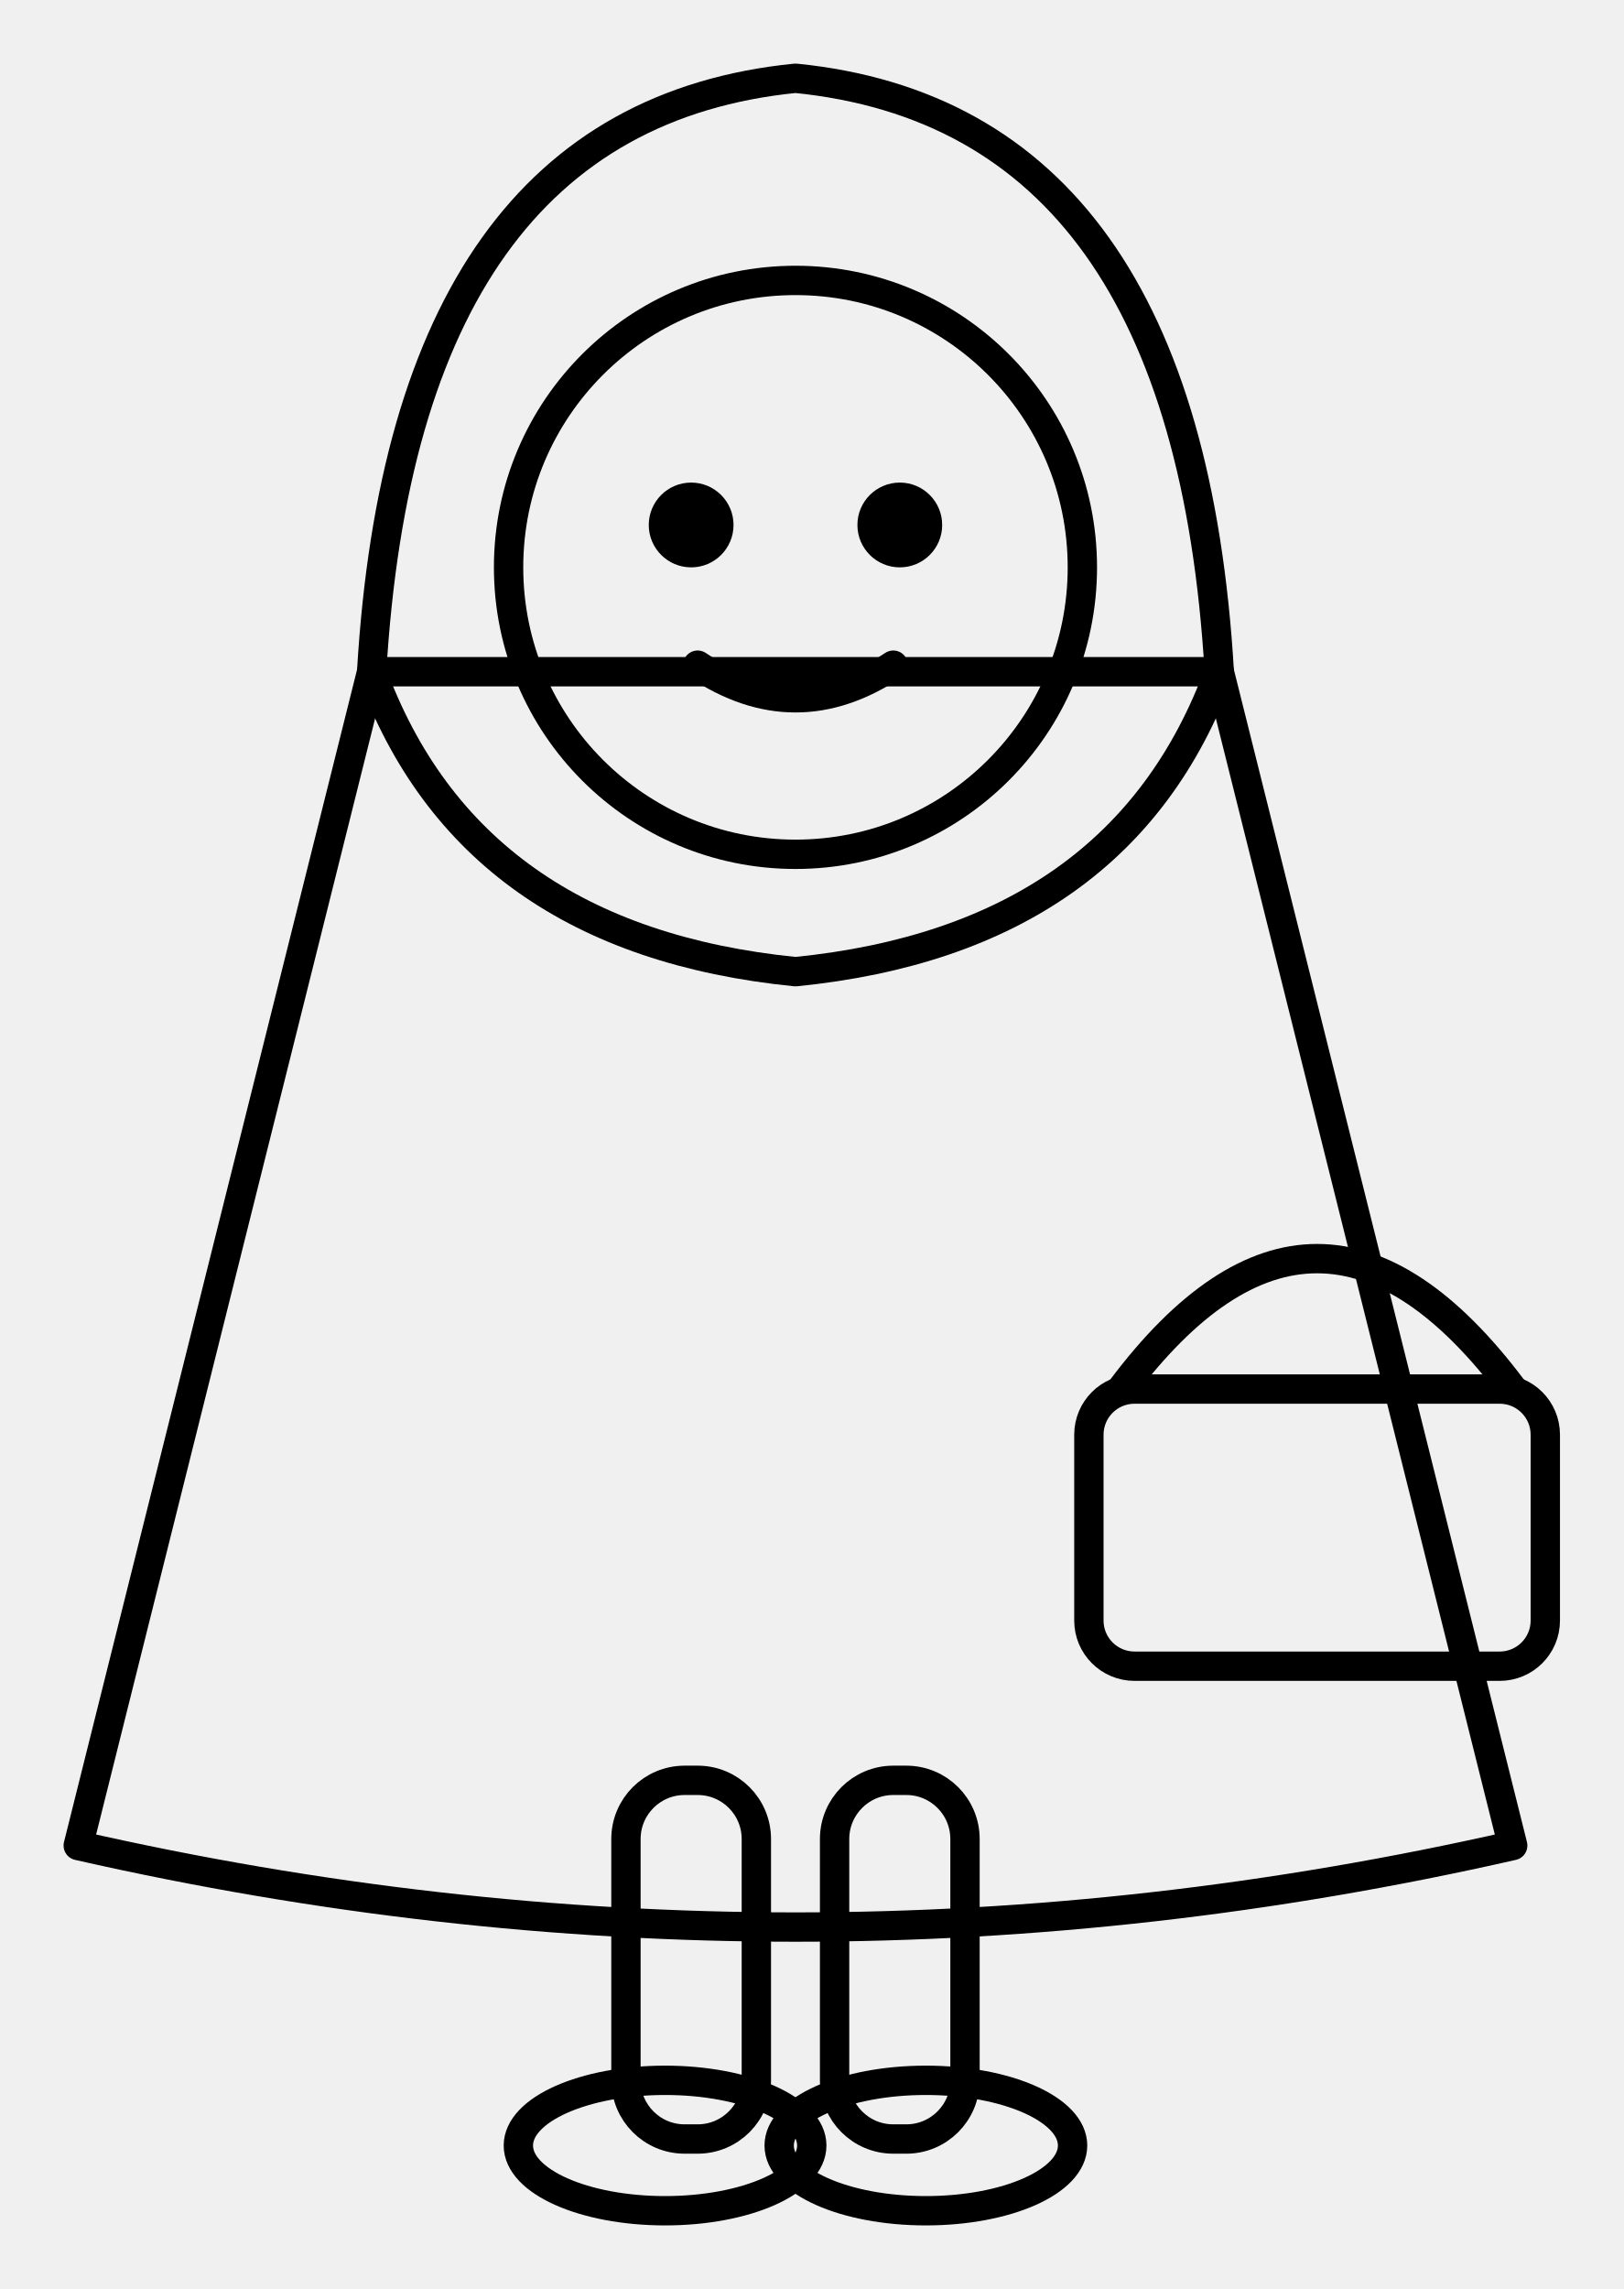
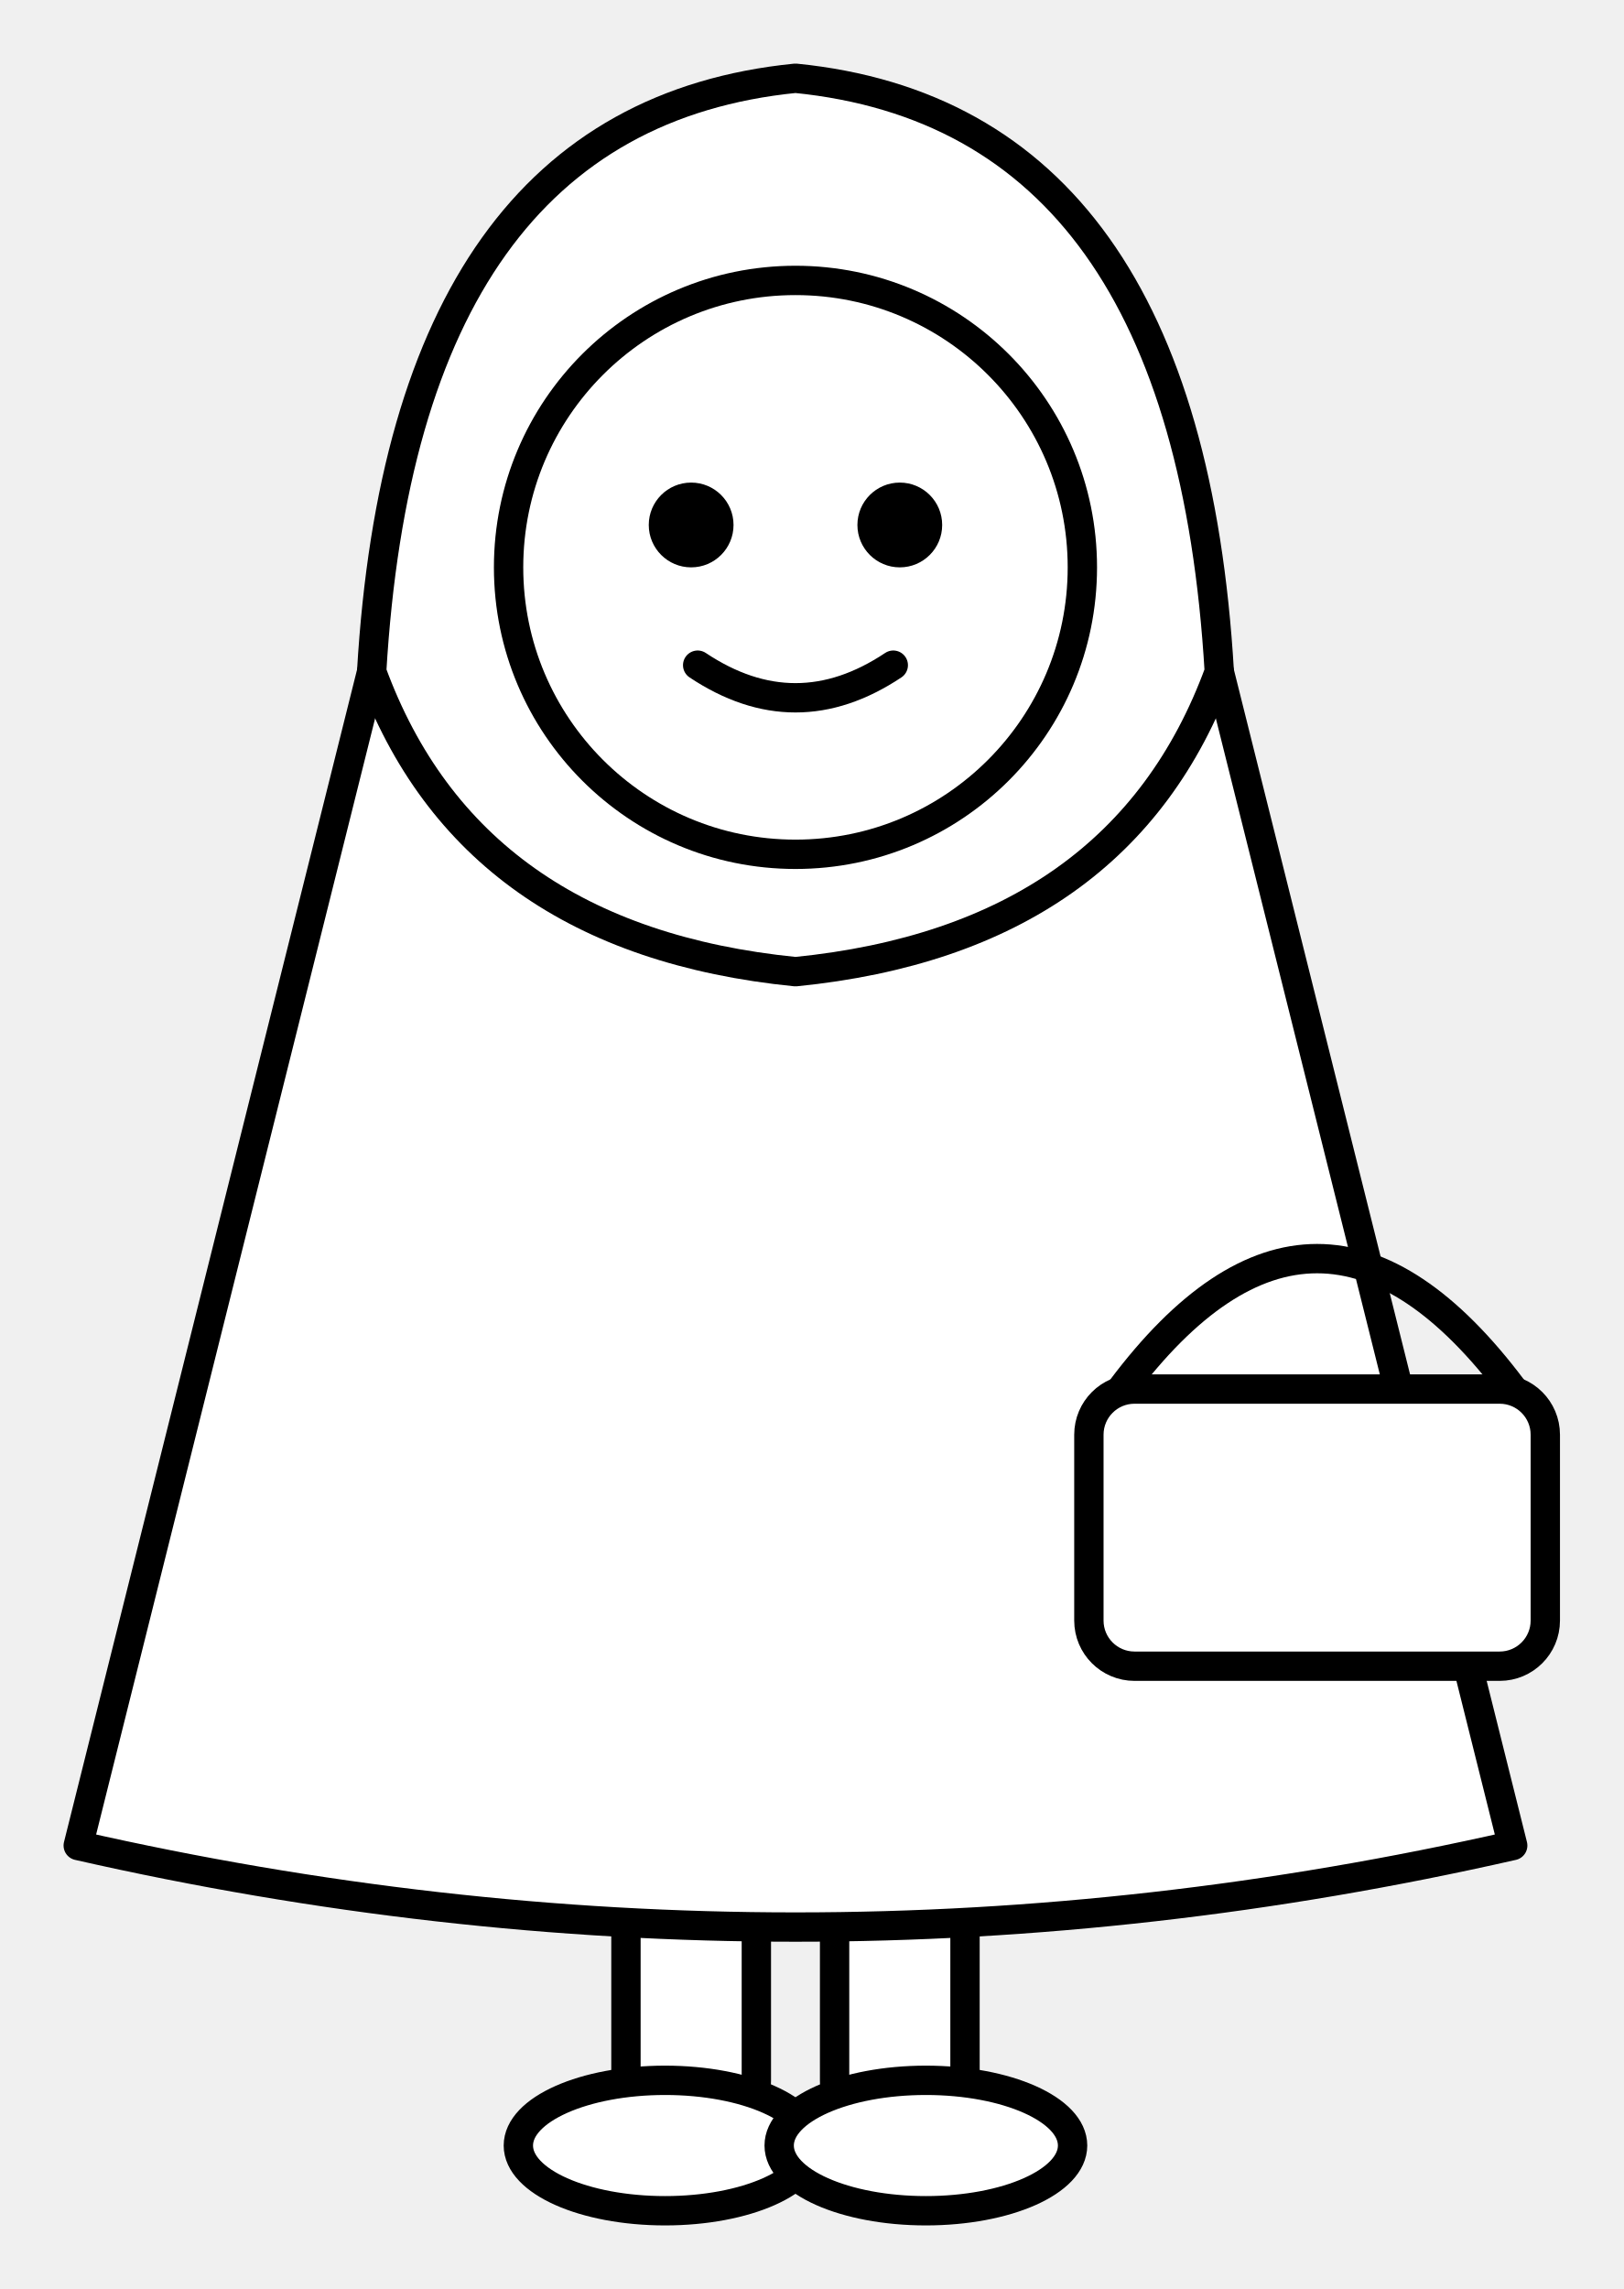
<svg xmlns="http://www.w3.org/2000/svg" viewBox="356 94 498 702" width="498" height="702">
  <g fill="none" stroke="#000" stroke-width="9" stroke-linecap="round" stroke-linejoin="round">
-     <rect x="548" y="640" width="40" height="110" rx="18" />
-     <rect x="612" y="640" width="40" height="110" rx="18" />
-     <ellipse cx="560" cy="752" rx="45" ry="20" />
-     <ellipse cx="640" cy="752" rx="45" ry="20" />
-     <path d="M470 300 L 380 660 Q 600 710 820 660 L 730 300 Z" />
-     <path d="M470 300 Q 480 130 600 118 Q 720 130 730 300 Q 700 382 600 392 Q 500 382 470 300 Z" />
-     <circle cx="600" cy="268" r="88" />
+     <rect fill="#fff" x="548" y="640" width="40" height="110" rx="18" />
+     <rect fill="#fff" x="612" y="640" width="40" height="110" rx="18" />
+     <ellipse fill="#fff" cx="560" cy="752" rx="45" ry="20" />
+     <ellipse fill="#fff" cx="640" cy="752" rx="45" ry="20" />
+     <path d="M470 300 L 380 660 Q 600 710 820 660 L 730 300 Z" fill="#fff" />
+     <path d="M470 300 Q 480 130 600 118 Q 720 130 730 300 Q 700 382 600 392 Q 500 382 470 300 Z" fill="#fff" />
+     <circle fill="#fff" cx="600" cy="268" r="88" />
    <circle cx="568" cy="255" r="13" fill="#000" stroke="none" />
    <circle cx="632" cy="255" r="13" fill="#000" stroke="none" />
    <path d="M570 298 Q 600 318 630 298" />
-     <rect x="690" y="520" width="140" height="85" rx="14" />
+     <rect fill="#fff" x="690" y="520" width="140" height="85" rx="14" />
    <path d="M700 520 Q 760 440 820 520" />
  </g>
</svg>
